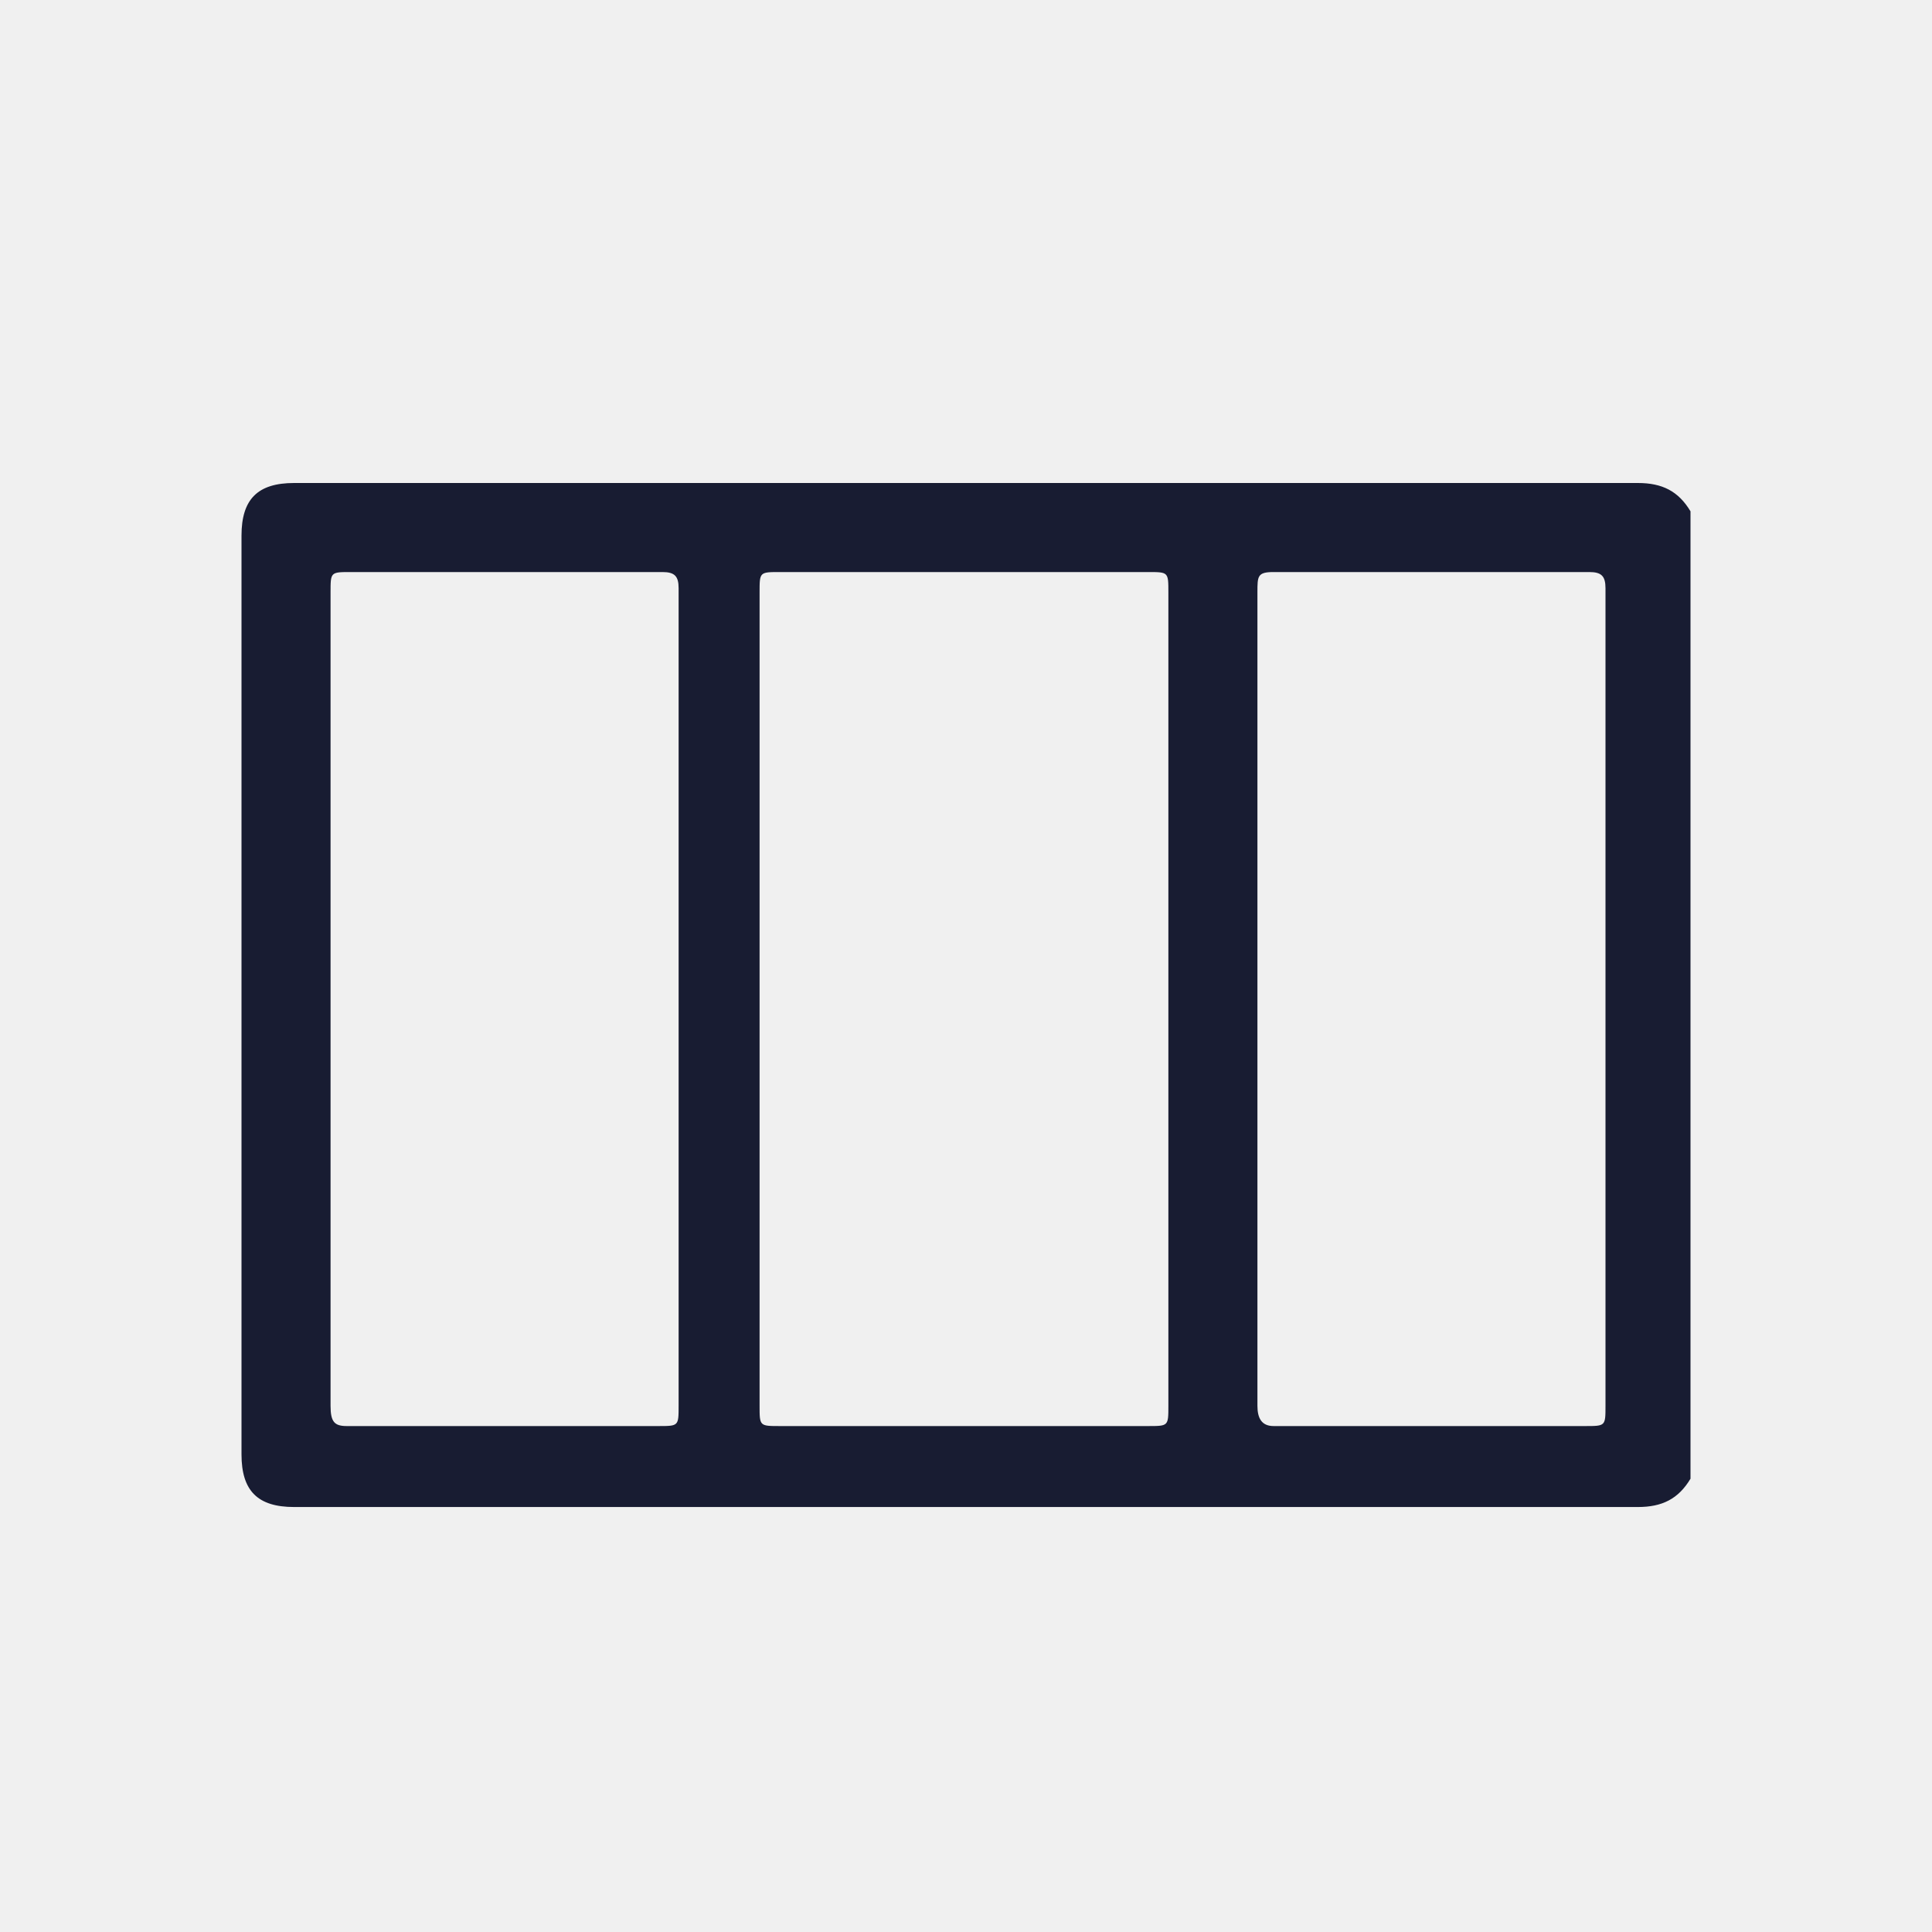
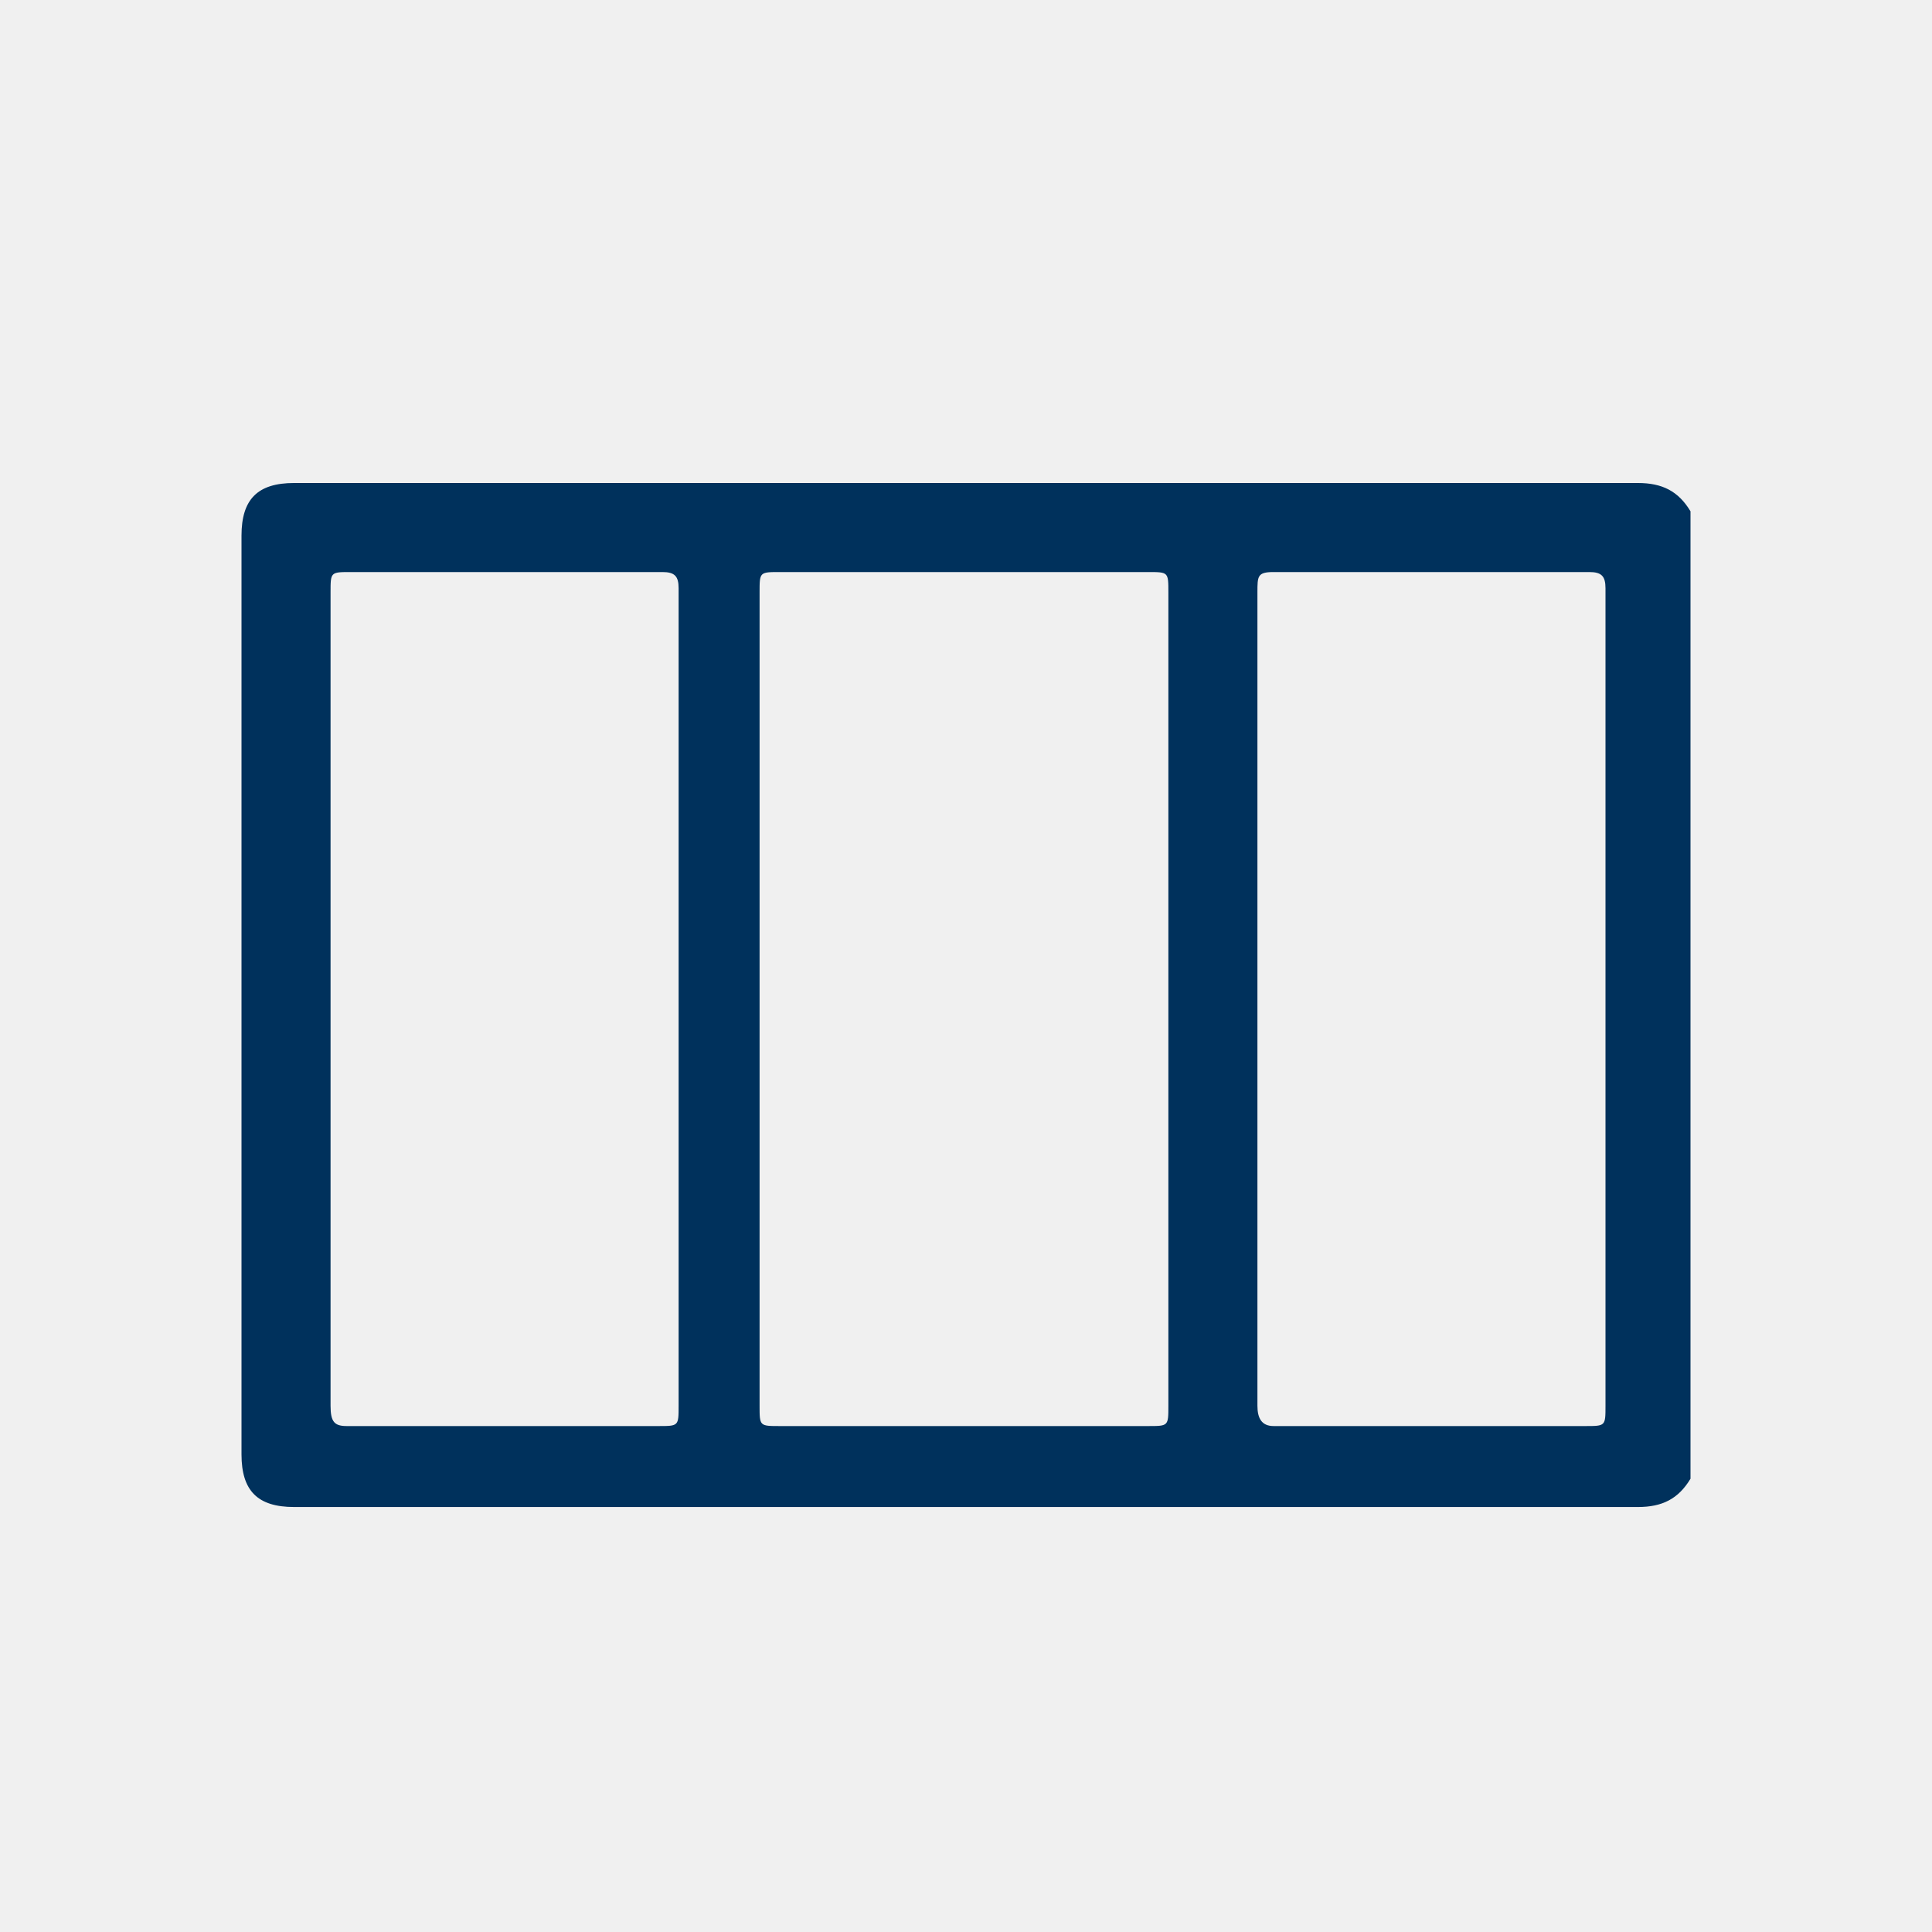
<svg xmlns="http://www.w3.org/2000/svg" width="32" height="32" viewBox="0 0 32 32" fill="none">
  <g clip-path="url(#clip0_4395_18364)">
-     <path d="M28 24.492C27.799 24.827 27.531 24.961 27.128 24.961C19.687 24.961 12.313 24.961 4.872 24.961C4.268 24.961 4 24.693 4 24.089C4 18.994 4 13.966 4 8.872C4 8.268 4.268 8 4.872 8C12.313 8 19.687 8 27.128 8C27.531 8 27.799 8.134 28 8.469C28 13.832 28 19.128 28 24.492ZM19.352 16.514C19.352 14.302 19.352 12.022 19.352 9.81C19.352 9.475 19.352 9.475 19.017 9.475C17.006 9.475 14.927 9.475 12.916 9.475C12.581 9.475 12.581 9.475 12.581 9.81C12.581 14.302 12.581 18.793 12.581 23.285C12.581 23.62 12.581 23.62 12.916 23.62C14.927 23.62 17.006 23.62 19.017 23.62C19.352 23.62 19.352 23.62 19.352 23.285C19.352 21.006 19.352 18.726 19.352 16.514ZM11.24 16.514C11.24 14.235 11.24 12.022 11.24 9.743C11.24 9.542 11.173 9.475 10.972 9.475C9.229 9.475 7.486 9.475 5.81 9.475C5.475 9.475 5.475 9.475 5.475 9.81C5.475 14.302 5.475 18.793 5.475 23.285C5.475 23.553 5.542 23.62 5.743 23.62C7.486 23.62 9.162 23.62 10.905 23.62C11.24 23.62 11.24 23.62 11.24 23.285C11.24 21.006 11.24 18.726 11.24 16.514ZM26.592 16.514C26.592 14.235 26.592 12.022 26.592 9.743C26.592 9.542 26.525 9.475 26.324 9.475C24.581 9.475 22.838 9.475 21.095 9.475C20.827 9.475 20.827 9.542 20.827 9.81C20.827 14.302 20.827 18.793 20.827 23.285C20.827 23.486 20.894 23.62 21.095 23.62C22.838 23.62 24.581 23.62 26.257 23.62C26.592 23.62 26.592 23.62 26.592 23.285C26.592 21.006 26.592 18.726 26.592 16.514Z" fill="#181C32" />
+     <path d="M28 24.492C27.799 24.827 27.531 24.961 27.128 24.961C19.687 24.961 12.313 24.961 4.872 24.961C4.268 24.961 4 24.693 4 24.089C4 18.994 4 13.966 4 8.872C4 8.268 4.268 8 4.872 8C12.313 8 19.687 8 27.128 8C27.531 8 27.799 8.134 28 8.469C28 13.832 28 19.128 28 24.492ZM19.352 16.514C19.352 14.302 19.352 12.022 19.352 9.81C19.352 9.475 19.352 9.475 19.017 9.475C17.006 9.475 14.927 9.475 12.916 9.475C12.581 9.475 12.581 9.475 12.581 9.81C12.581 14.302 12.581 18.793 12.581 23.285C12.581 23.62 12.581 23.62 12.916 23.62C14.927 23.62 17.006 23.62 19.017 23.62C19.352 23.62 19.352 23.62 19.352 23.285C19.352 21.006 19.352 18.726 19.352 16.514ZM11.24 16.514C11.24 14.235 11.24 12.022 11.24 9.743C11.24 9.542 11.173 9.475 10.972 9.475C9.229 9.475 7.486 9.475 5.81 9.475C5.475 9.475 5.475 9.475 5.475 9.81C5.475 14.302 5.475 18.793 5.475 23.285C5.475 23.553 5.542 23.62 5.743 23.62C7.486 23.62 9.162 23.62 10.905 23.62C11.24 23.62 11.24 23.62 11.24 23.285C11.24 21.006 11.24 18.726 11.24 16.514ZM26.592 16.514C26.592 14.235 26.592 12.022 26.592 9.743C26.592 9.542 26.525 9.475 26.324 9.475C24.581 9.475 22.838 9.475 21.095 9.475C20.827 9.475 20.827 9.542 20.827 9.81C20.827 14.302 20.827 18.793 20.827 23.285C20.827 23.486 20.894 23.62 21.095 23.62C22.838 23.62 24.581 23.62 26.257 23.62C26.592 23.62 26.592 23.62 26.592 23.285C26.592 21.006 26.592 18.726 26.592 16.514Z" fill="#00315C" />
  </g>
  <defs>
    <clipPath id="clip0_4395_18364">
      <rect width="24" height="16.961" fill="white" transform="translate(4 8)" />
    </clipPath>
  </defs>
</svg>
